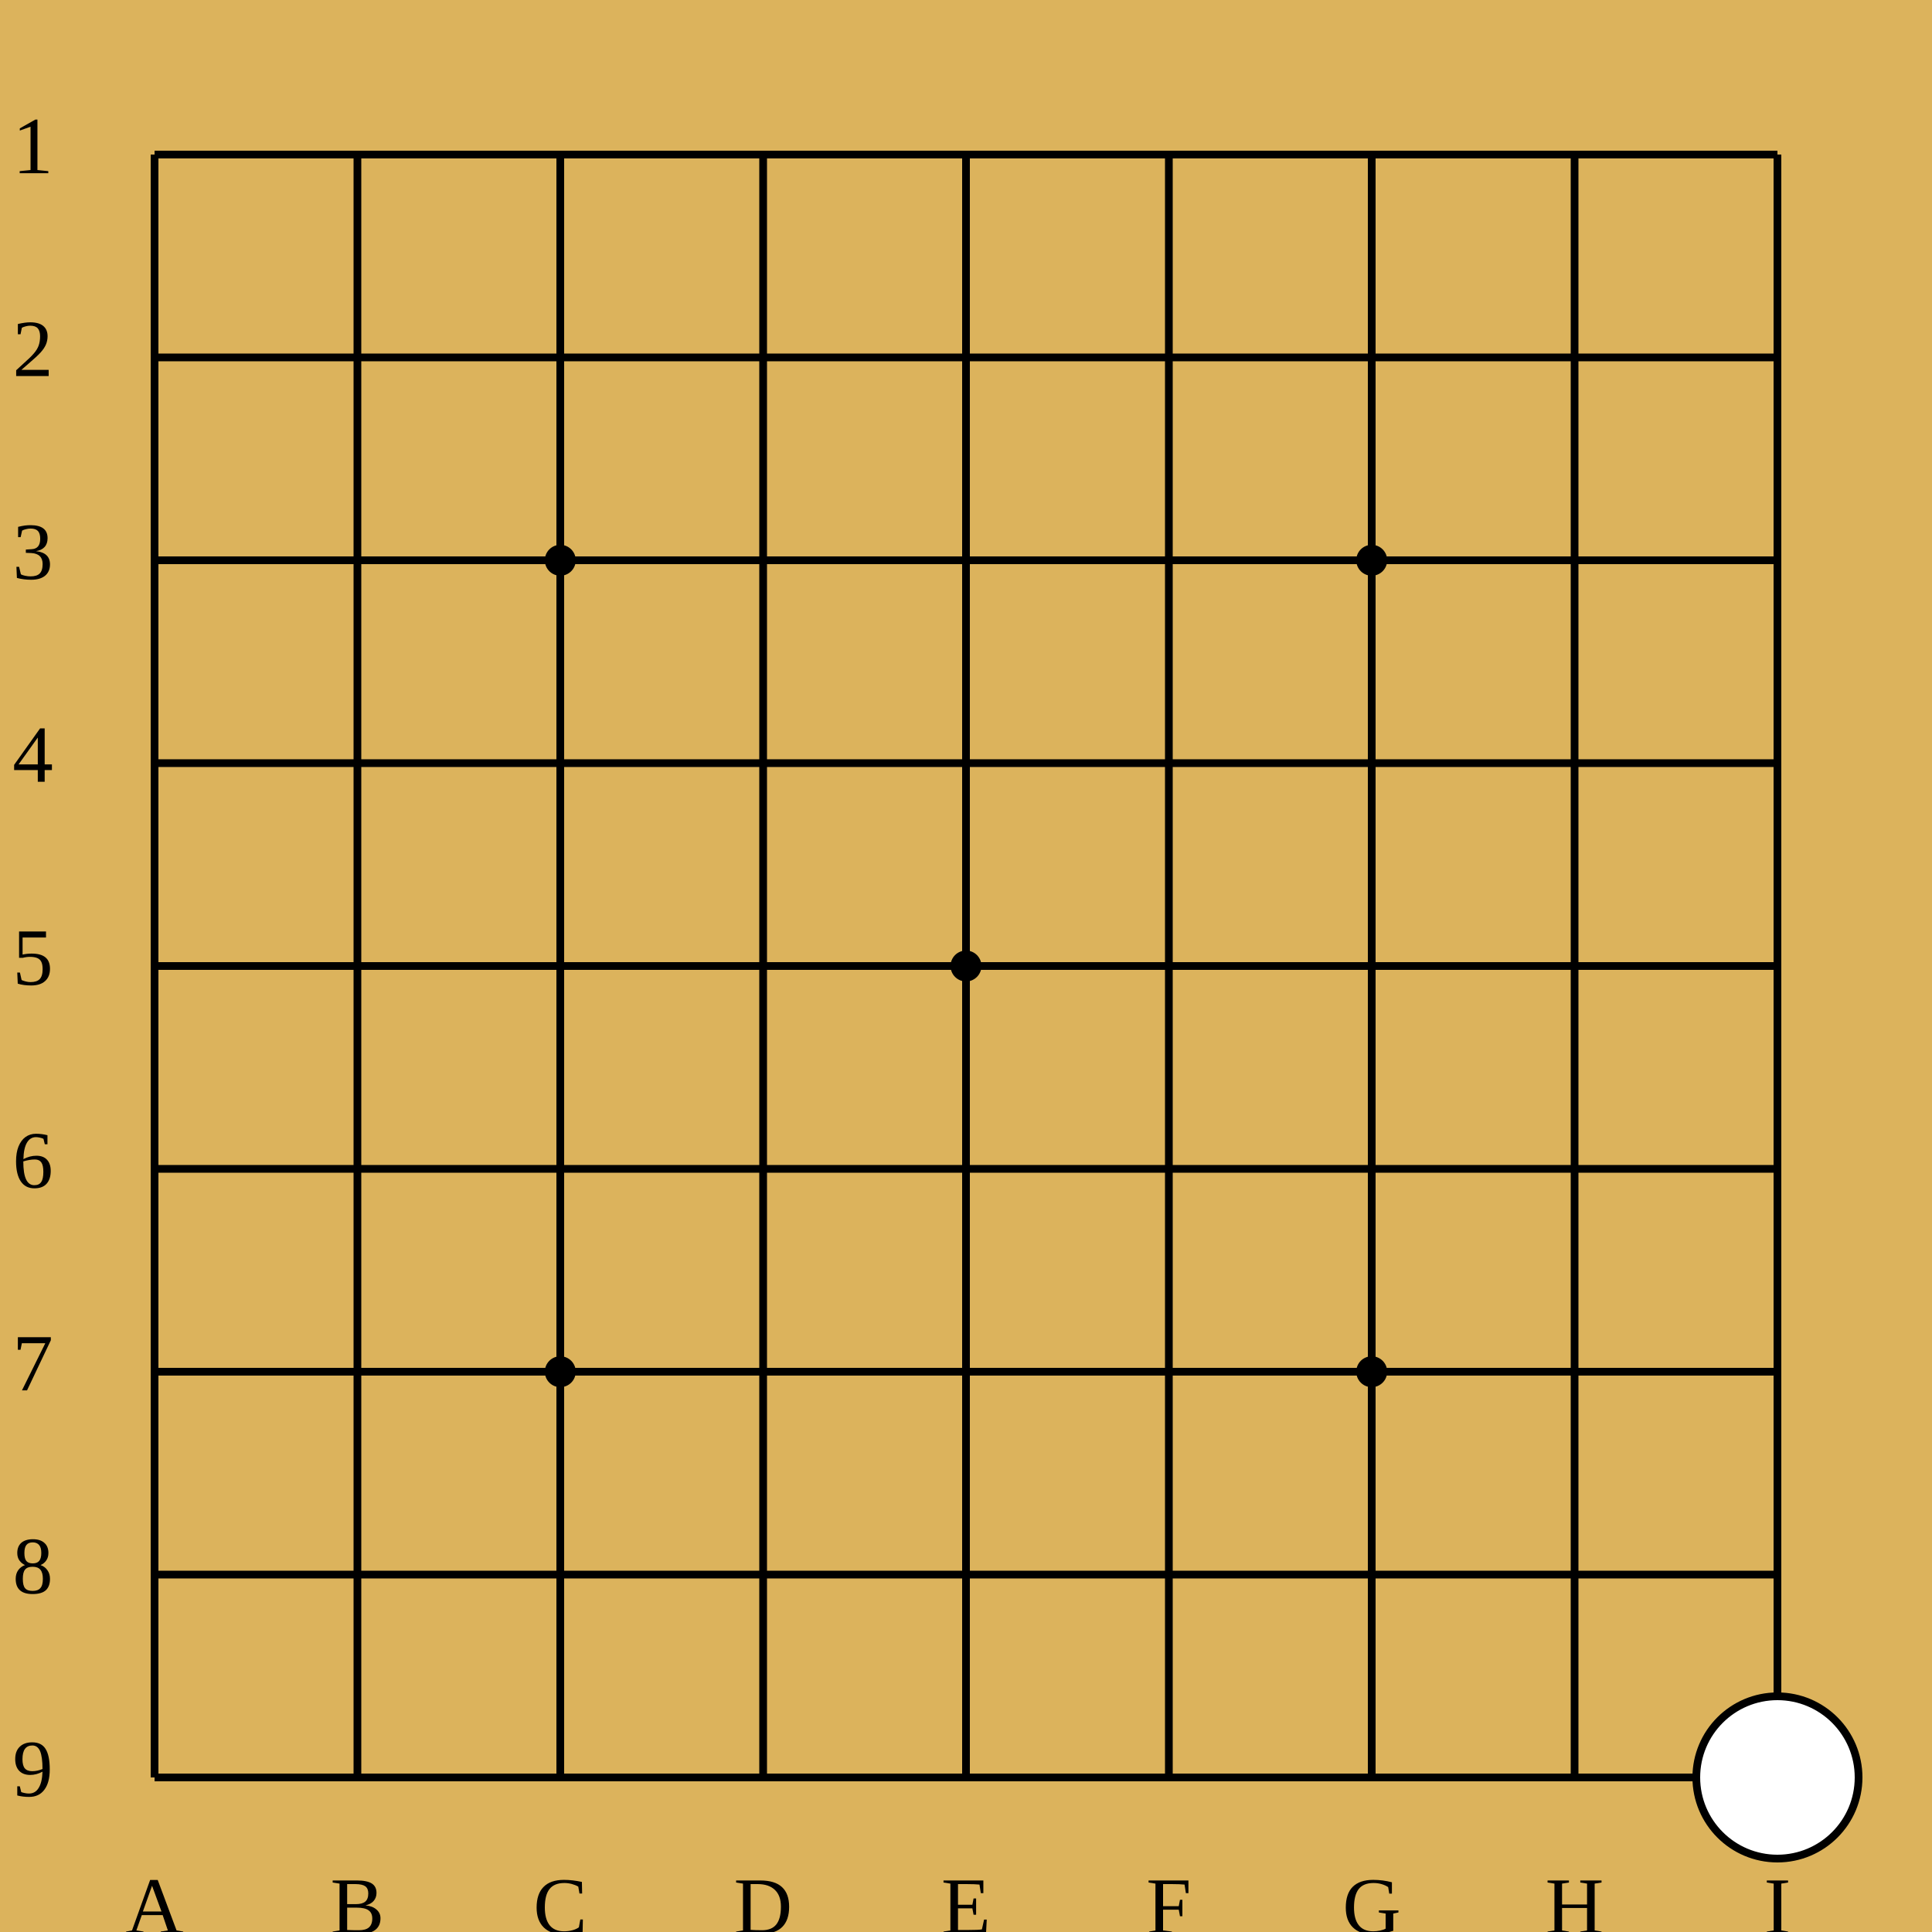
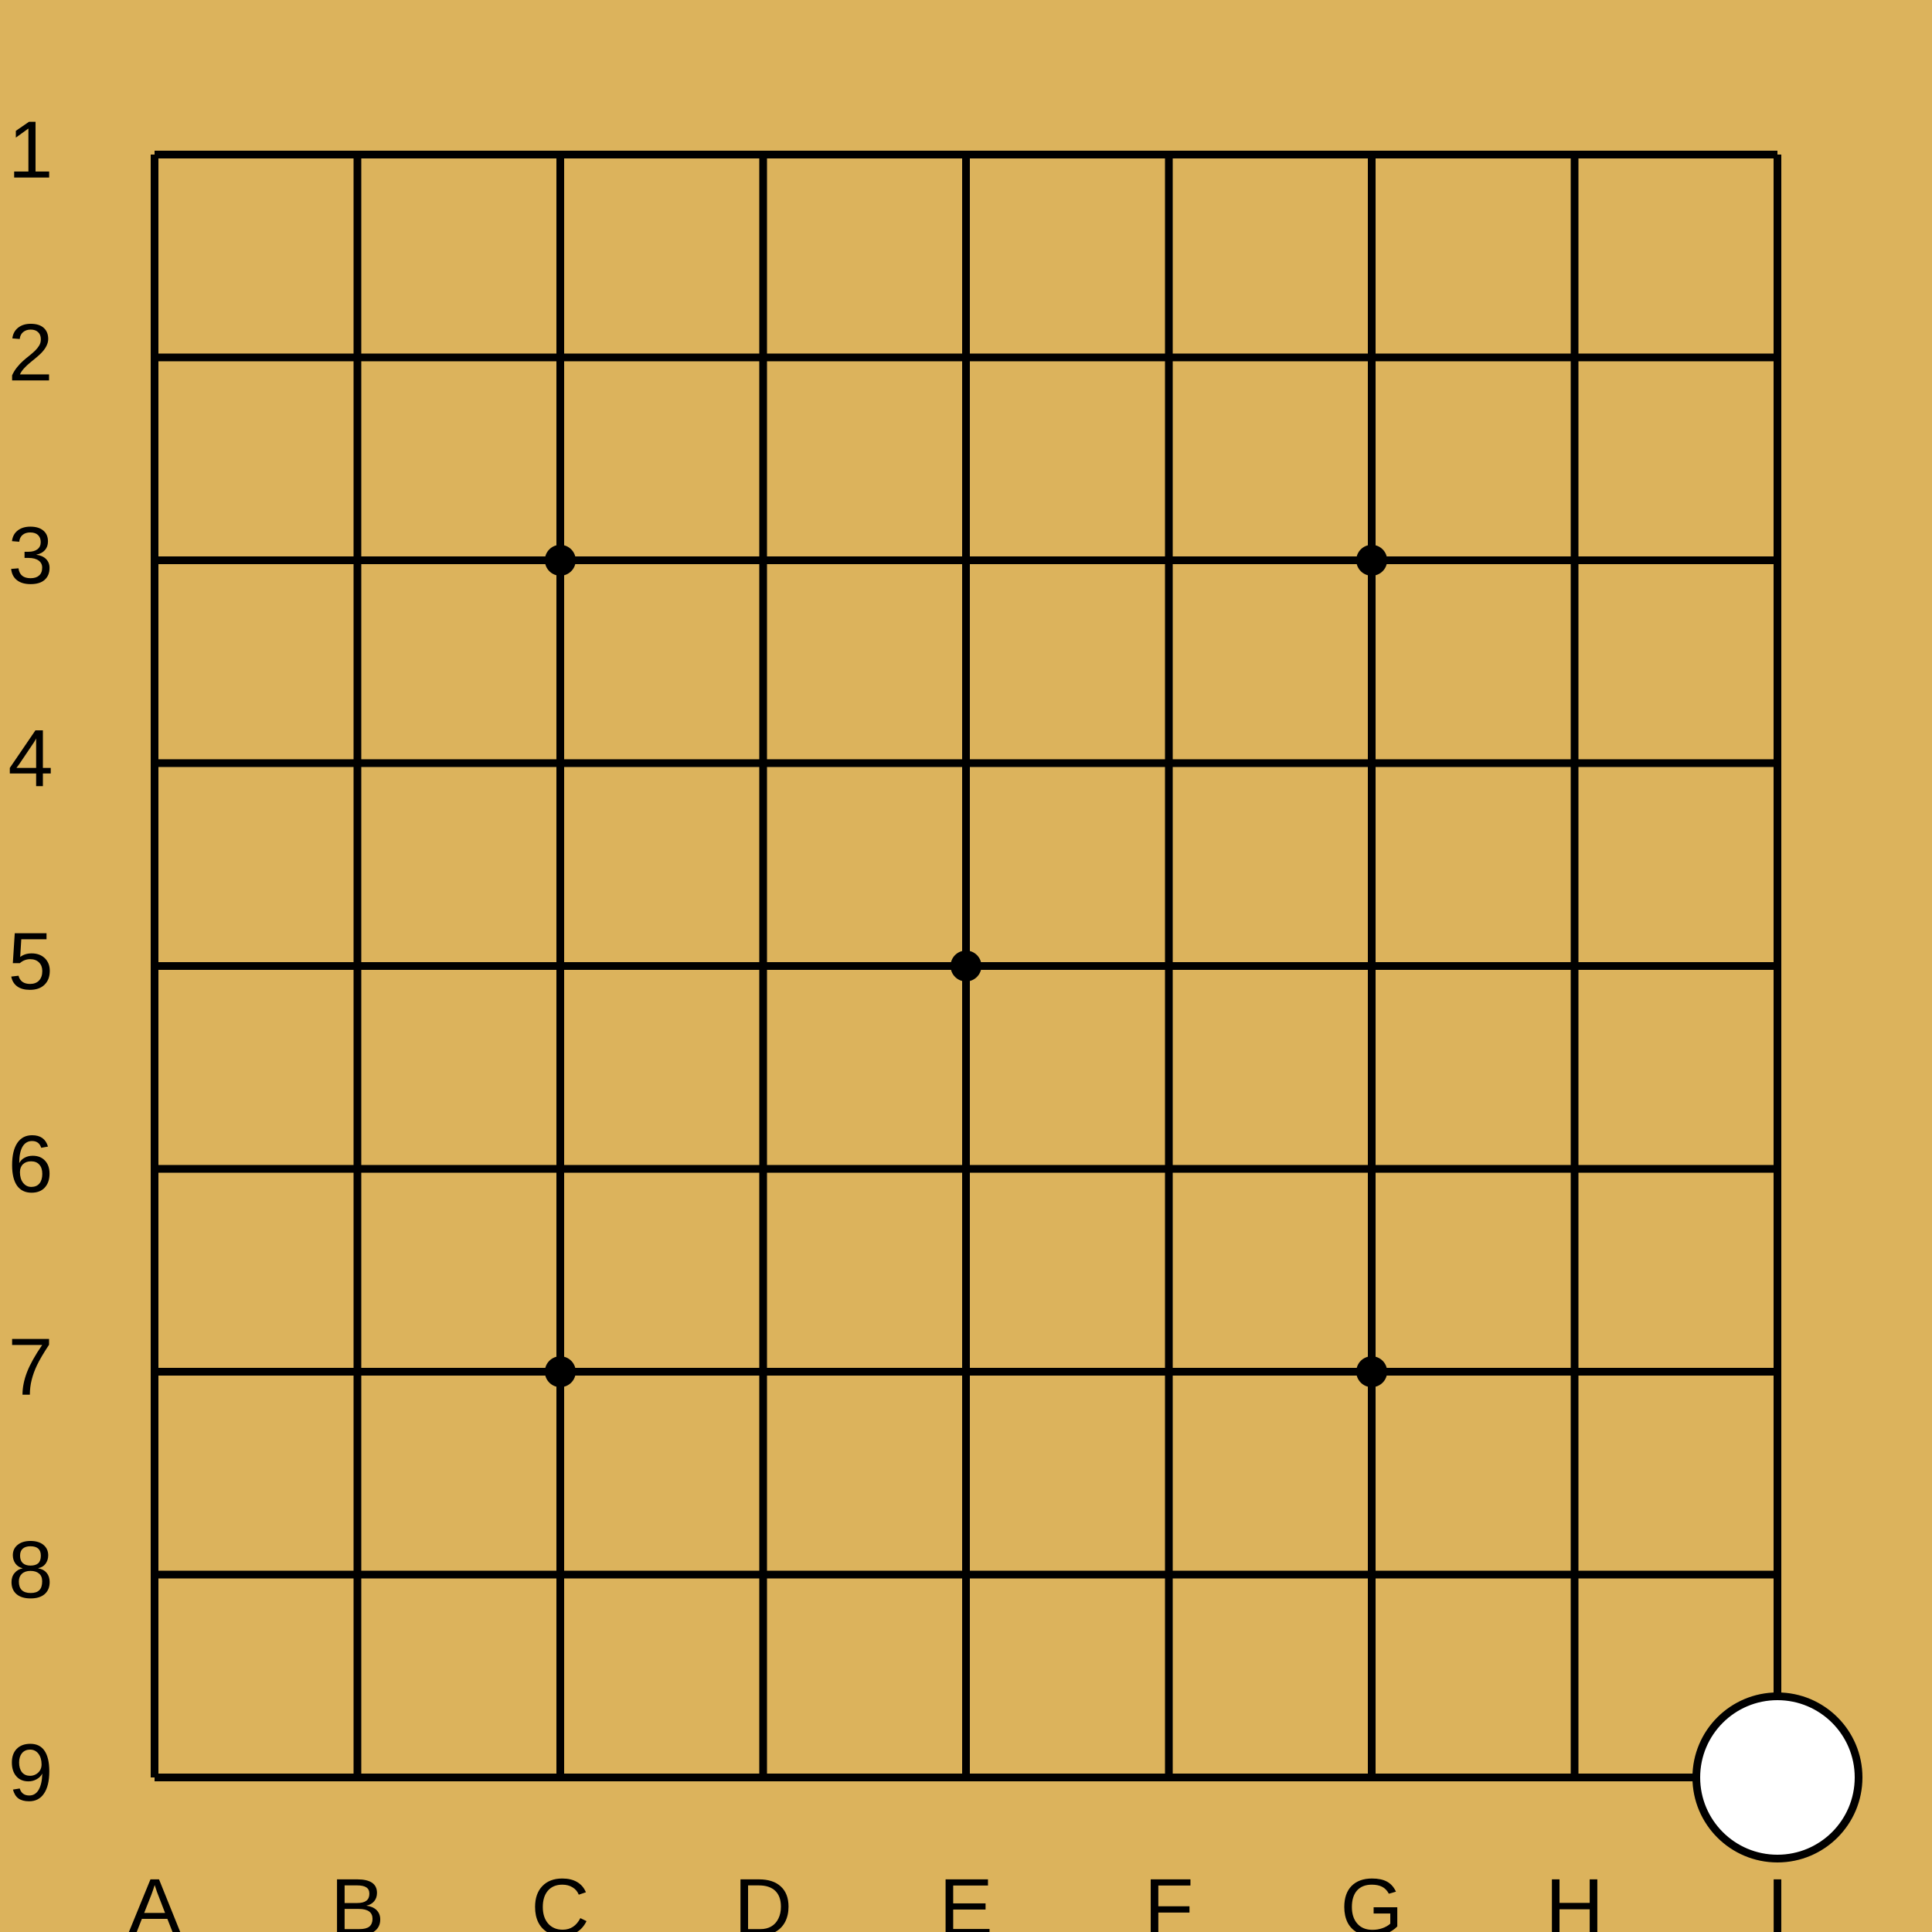
<svg xmlns="http://www.w3.org/2000/svg" width="250" height="250" viewBox="0 0 250 250" class="go-board-svg">
  <rect x="0" y="0" width="250" height="250" fill="#DCB35C" />
  <line x1="20" y1="20" x2="20" y2="230" stroke="#000000" stroke-width="1" />
  <line x1="20" y1="20" x2="230" y2="20" stroke="#000000" stroke-width="1" />
  <line x1="46.25" y1="20" x2="46.25" y2="230" stroke="#000000" stroke-width="1" />
  <line x1="20" y1="46.25" x2="230" y2="46.25" stroke="#000000" stroke-width="1" />
  <line x1="72.5" y1="20" x2="72.5" y2="230" stroke="#000000" stroke-width="1" />
  <line x1="20" y1="72.5" x2="230" y2="72.5" stroke="#000000" stroke-width="1" />
  <line x1="98.75" y1="20" x2="98.75" y2="230" stroke="#000000" stroke-width="1" />
  <line x1="20" y1="98.75" x2="230" y2="98.75" stroke="#000000" stroke-width="1" />
  <line x1="125" y1="20" x2="125" y2="230" stroke="#000000" stroke-width="1" />
  <line x1="20" y1="125" x2="230" y2="125" stroke="#000000" stroke-width="1" />
  <line x1="151.25" y1="20" x2="151.25" y2="230" stroke="#000000" stroke-width="1" />
  <line x1="20" y1="151.25" x2="230" y2="151.25" stroke="#000000" stroke-width="1" />
  <line x1="177.5" y1="20" x2="177.5" y2="230" stroke="#000000" stroke-width="1" />
  <line x1="20" y1="177.5" x2="230" y2="177.5" stroke="#000000" stroke-width="1" />
  <line x1="203.75" y1="20" x2="203.75" y2="230" stroke="#000000" stroke-width="1" />
  <line x1="20" y1="203.75" x2="230" y2="203.75" stroke="#000000" stroke-width="1" />
  <line x1="230" y1="20" x2="230" y2="230" stroke="#000000" stroke-width="1" />
  <line x1="20" y1="230" x2="230" y2="230" stroke="#000000" stroke-width="1" />
  <circle cx="72.5" cy="72.5" r="2" fill="#000000" />
  <circle cx="177.5" cy="72.5" r="2" fill="#000000" />
  <circle cx="125" cy="125" r="2" fill="#000000" />
  <circle cx="72.5" cy="177.5" r="2" fill="#000000" />
  <circle cx="177.5" cy="177.5" r="2" fill="#000000" />
  <circle cx="230" cy="230" r="10.5" fill="#FFFFFF" stroke="#000000" stroke-width="1" />
-   <text x="6.875" y="20" fill="#000000" font-size="10.5" text-anchor="end" dominant-baseline="middle">1</text>
-   <text x="6.875" y="46.25" fill="#000000" font-size="10.5" text-anchor="end" dominant-baseline="middle">2</text>
-   <text x="6.875" y="72.5" fill="#000000" font-size="10.5" text-anchor="end" dominant-baseline="middle">3</text>
-   <text x="6.875" y="98.75" fill="#000000" font-size="10.5" text-anchor="end" dominant-baseline="middle">4</text>
-   <text x="6.875" y="125" fill="#000000" font-size="10.5" text-anchor="end" dominant-baseline="middle">5</text>
-   <text x="6.875" y="151.25" fill="#000000" font-size="10.5" text-anchor="end" dominant-baseline="middle">6</text>
-   <text x="6.875" y="177.5" fill="#000000" font-size="10.5" text-anchor="end" dominant-baseline="middle">7</text>
-   <text x="6.875" y="203.75" fill="#000000" font-size="10.5" text-anchor="end" dominant-baseline="middle">8</text>
-   <text x="6.875" y="230" fill="#000000" font-size="10.5" text-anchor="end" dominant-baseline="middle">9</text>
-   <text x="20" y="243.125" fill="#000000" font-size="10.5" text-anchor="middle" dominant-baseline="hanging">A</text>
-   <text x="46.25" y="243.125" fill="#000000" font-size="10.5" text-anchor="middle" dominant-baseline="hanging">B</text>
-   <text x="72.5" y="243.125" fill="#000000" font-size="10.5" text-anchor="middle" dominant-baseline="hanging">C</text>
-   <text x="98.75" y="243.125" fill="#000000" font-size="10.5" text-anchor="middle" dominant-baseline="hanging">D</text>
-   <text x="125" y="243.125" fill="#000000" font-size="10.5" text-anchor="middle" dominant-baseline="hanging">E</text>
-   <text x="151.25" y="243.125" fill="#000000" font-size="10.5" text-anchor="middle" dominant-baseline="hanging">F</text>
-   <text x="177.5" y="243.125" fill="#000000" font-size="10.5" text-anchor="middle" dominant-baseline="hanging">G</text>
-   <text x="203.75" y="243.125" fill="#000000" font-size="10.5" text-anchor="middle" dominant-baseline="hanging">H</text>
-   <text x="230" y="243.125" fill="#000000" font-size="10.5" text-anchor="middle" dominant-baseline="hanging">I</text>
+   <text x="6.875" y="20" font-size="10.5" text-anchor="end" dominant-baseline="middle" font-family="Arial, sans-serif" style="fill: #000000 !important;">1</text>
+   <text x="6.875" y="46.25" font-size="10.5" text-anchor="end" dominant-baseline="middle" font-family="Arial, sans-serif" style="fill: #000000 !important;">2</text>
+   <text x="6.875" y="72.5" font-size="10.5" text-anchor="end" dominant-baseline="middle" font-family="Arial, sans-serif" style="fill: #000000 !important;">3</text>
+   <text x="6.875" y="98.75" font-size="10.5" text-anchor="end" dominant-baseline="middle" font-family="Arial, sans-serif" style="fill: #000000 !important;">4</text>
+   <text x="6.875" y="125" font-size="10.5" text-anchor="end" dominant-baseline="middle" font-family="Arial, sans-serif" style="fill: #000000 !important;">5</text>
+   <text x="6.875" y="151.25" font-size="10.5" text-anchor="end" dominant-baseline="middle" font-family="Arial, sans-serif" style="fill: #000000 !important;">6</text>
+   <text x="6.875" y="177.5" font-size="10.5" text-anchor="end" dominant-baseline="middle" font-family="Arial, sans-serif" style="fill: #000000 !important;">7</text>
+   <text x="6.875" y="203.75" font-size="10.5" text-anchor="end" dominant-baseline="middle" font-family="Arial, sans-serif" style="fill: #000000 !important;">8</text>
+   <text x="6.875" y="230" font-size="10.5" text-anchor="end" dominant-baseline="middle" font-family="Arial, sans-serif" style="fill: #000000 !important;">9</text>
+   <text x="20" y="243.125" font-size="10.5" text-anchor="middle" dominant-baseline="hanging" font-family="Arial, sans-serif" style="fill: #000000 !important;">A</text>
+   <text x="46.25" y="243.125" font-size="10.5" text-anchor="middle" dominant-baseline="hanging" font-family="Arial, sans-serif" style="fill: #000000 !important;">B</text>
+   <text x="72.5" y="243.125" font-size="10.5" text-anchor="middle" dominant-baseline="hanging" font-family="Arial, sans-serif" style="fill: #000000 !important;">C</text>
+   <text x="98.75" y="243.125" font-size="10.5" text-anchor="middle" dominant-baseline="hanging" font-family="Arial, sans-serif" style="fill: #000000 !important;">D</text>
+   <text x="125" y="243.125" font-size="10.5" text-anchor="middle" dominant-baseline="hanging" font-family="Arial, sans-serif" style="fill: #000000 !important;">E</text>
+   <text x="151.25" y="243.125" font-size="10.5" text-anchor="middle" dominant-baseline="hanging" font-family="Arial, sans-serif" style="fill: #000000 !important;">F</text>
+   <text x="177.5" y="243.125" font-size="10.5" text-anchor="middle" dominant-baseline="hanging" font-family="Arial, sans-serif" style="fill: #000000 !important;">G</text>
+   <text x="203.75" y="243.125" font-size="10.5" text-anchor="middle" dominant-baseline="hanging" font-family="Arial, sans-serif" style="fill: #000000 !important;">H</text>
+   <text x="230" y="243.125" font-size="10.5" text-anchor="middle" dominant-baseline="hanging" font-family="Arial, sans-serif" style="fill: #000000 !important;">I</text>
</svg>
